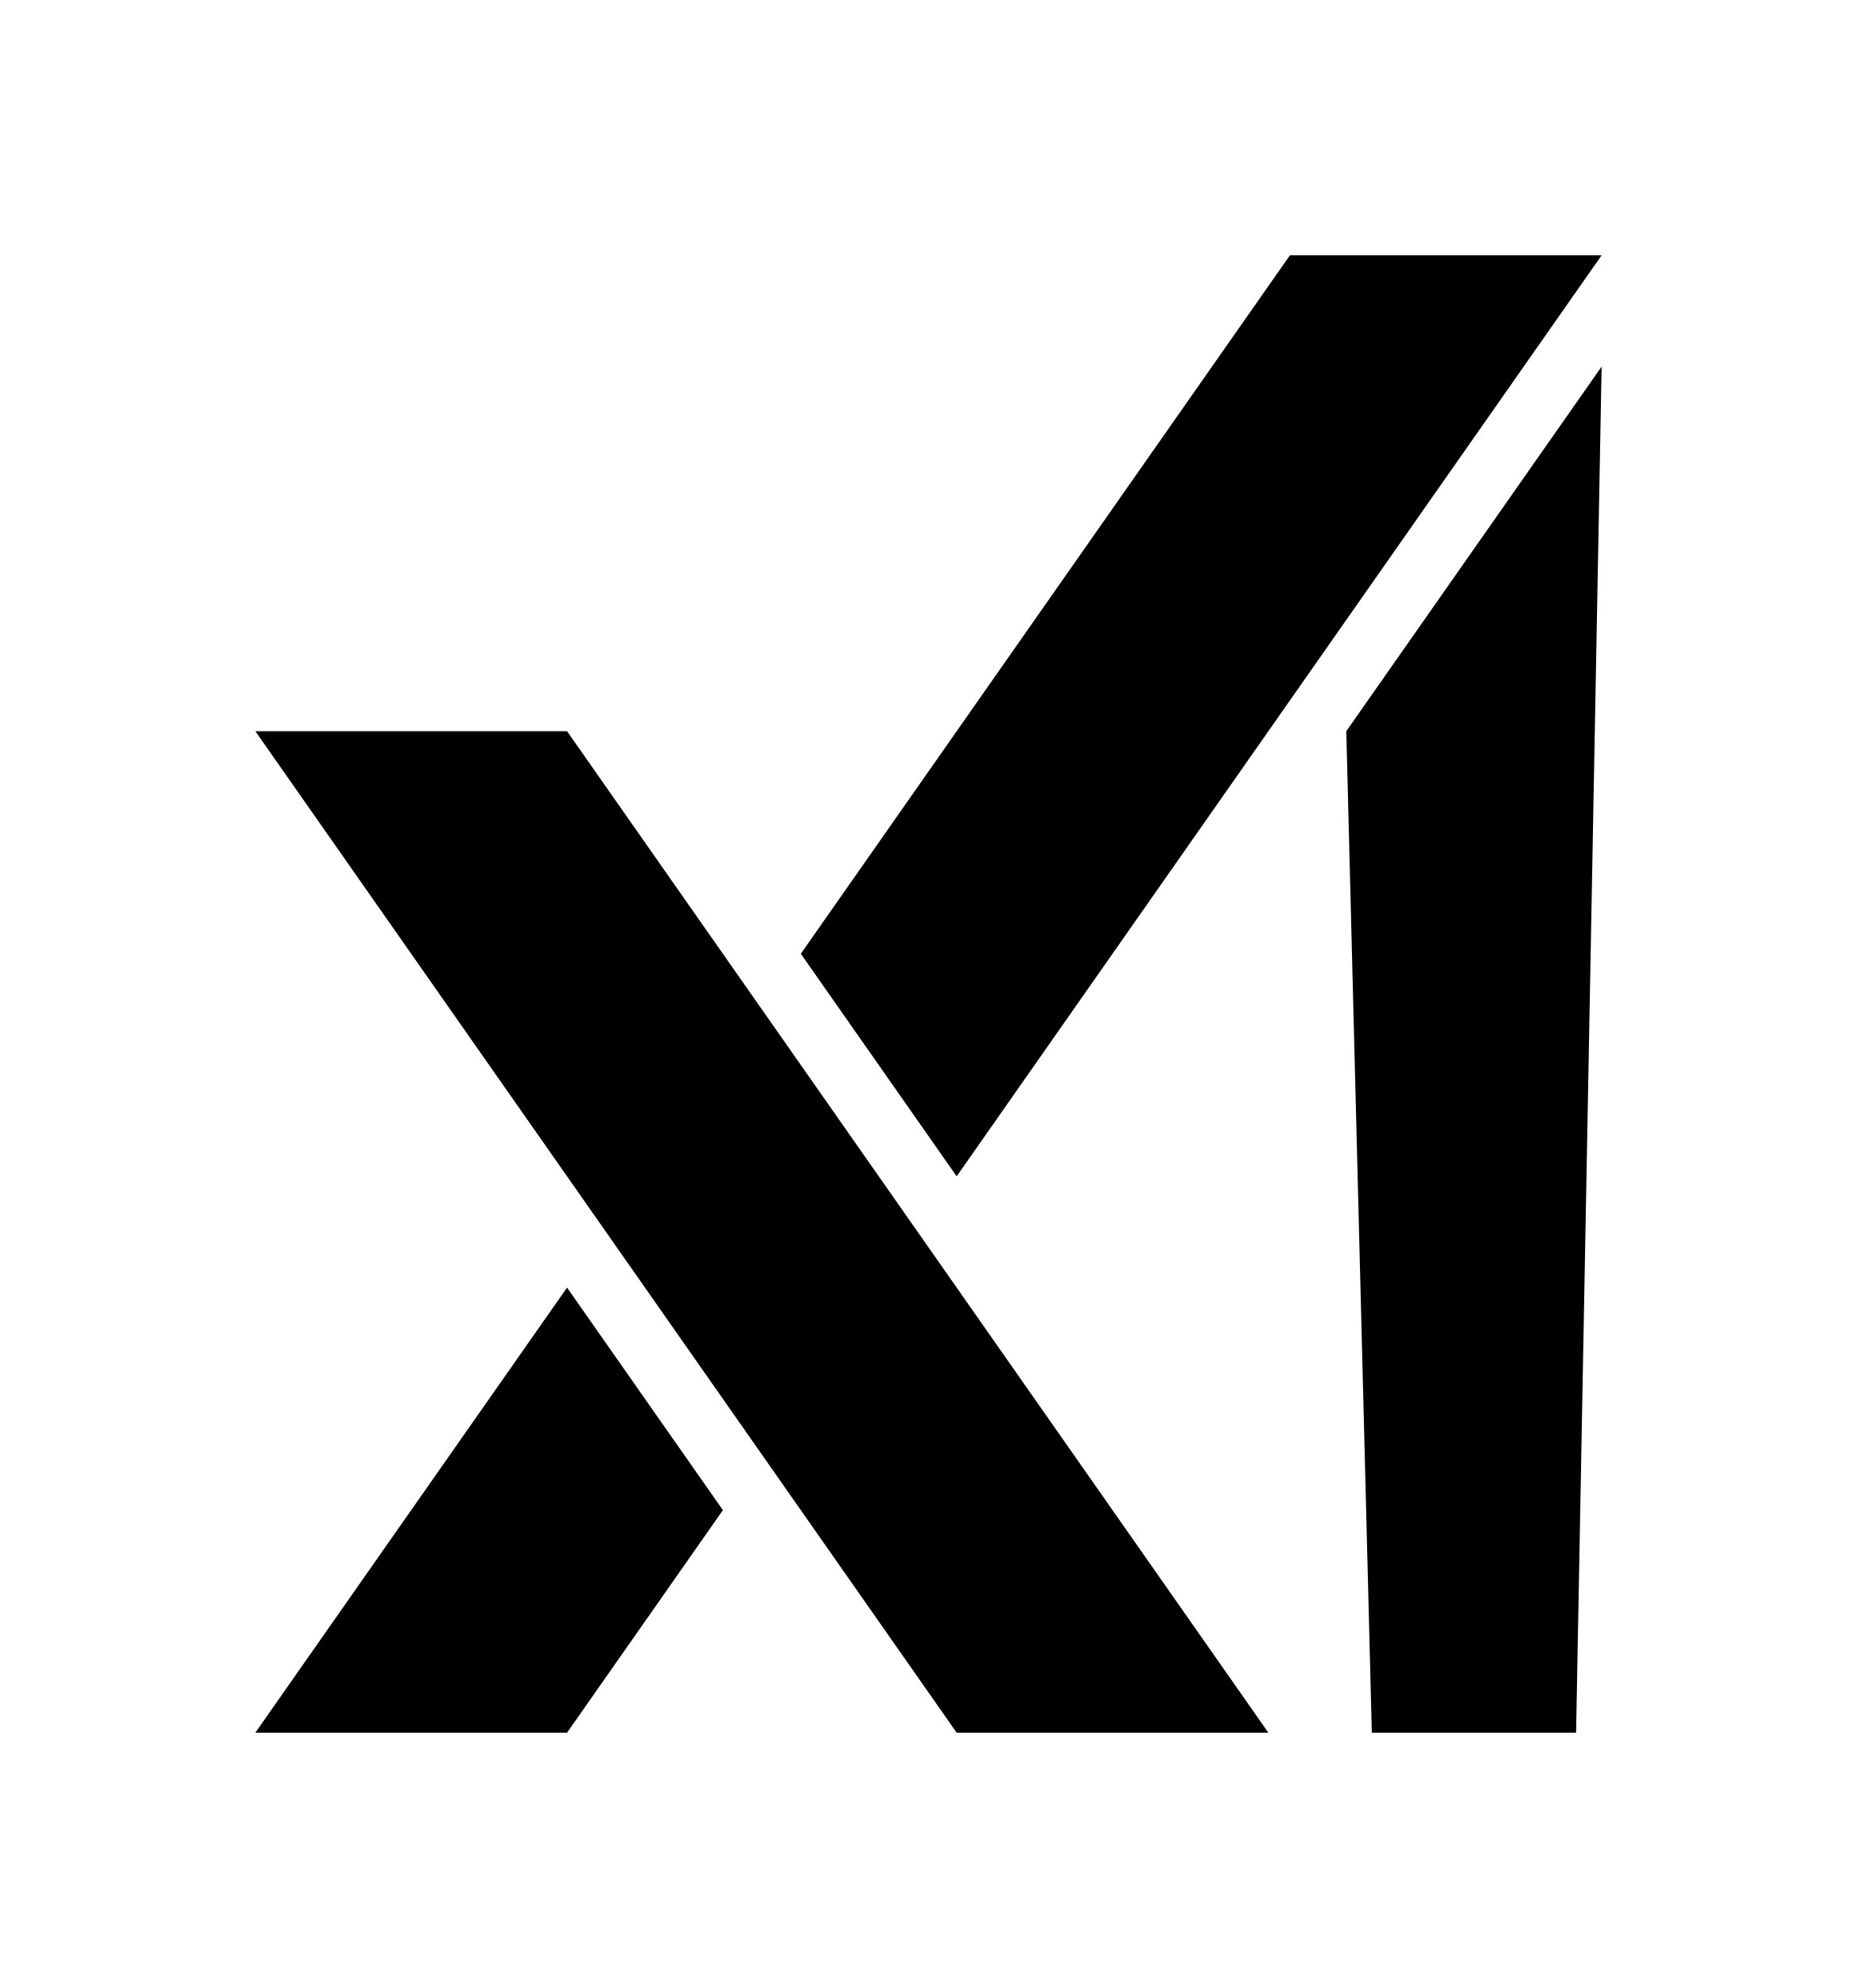
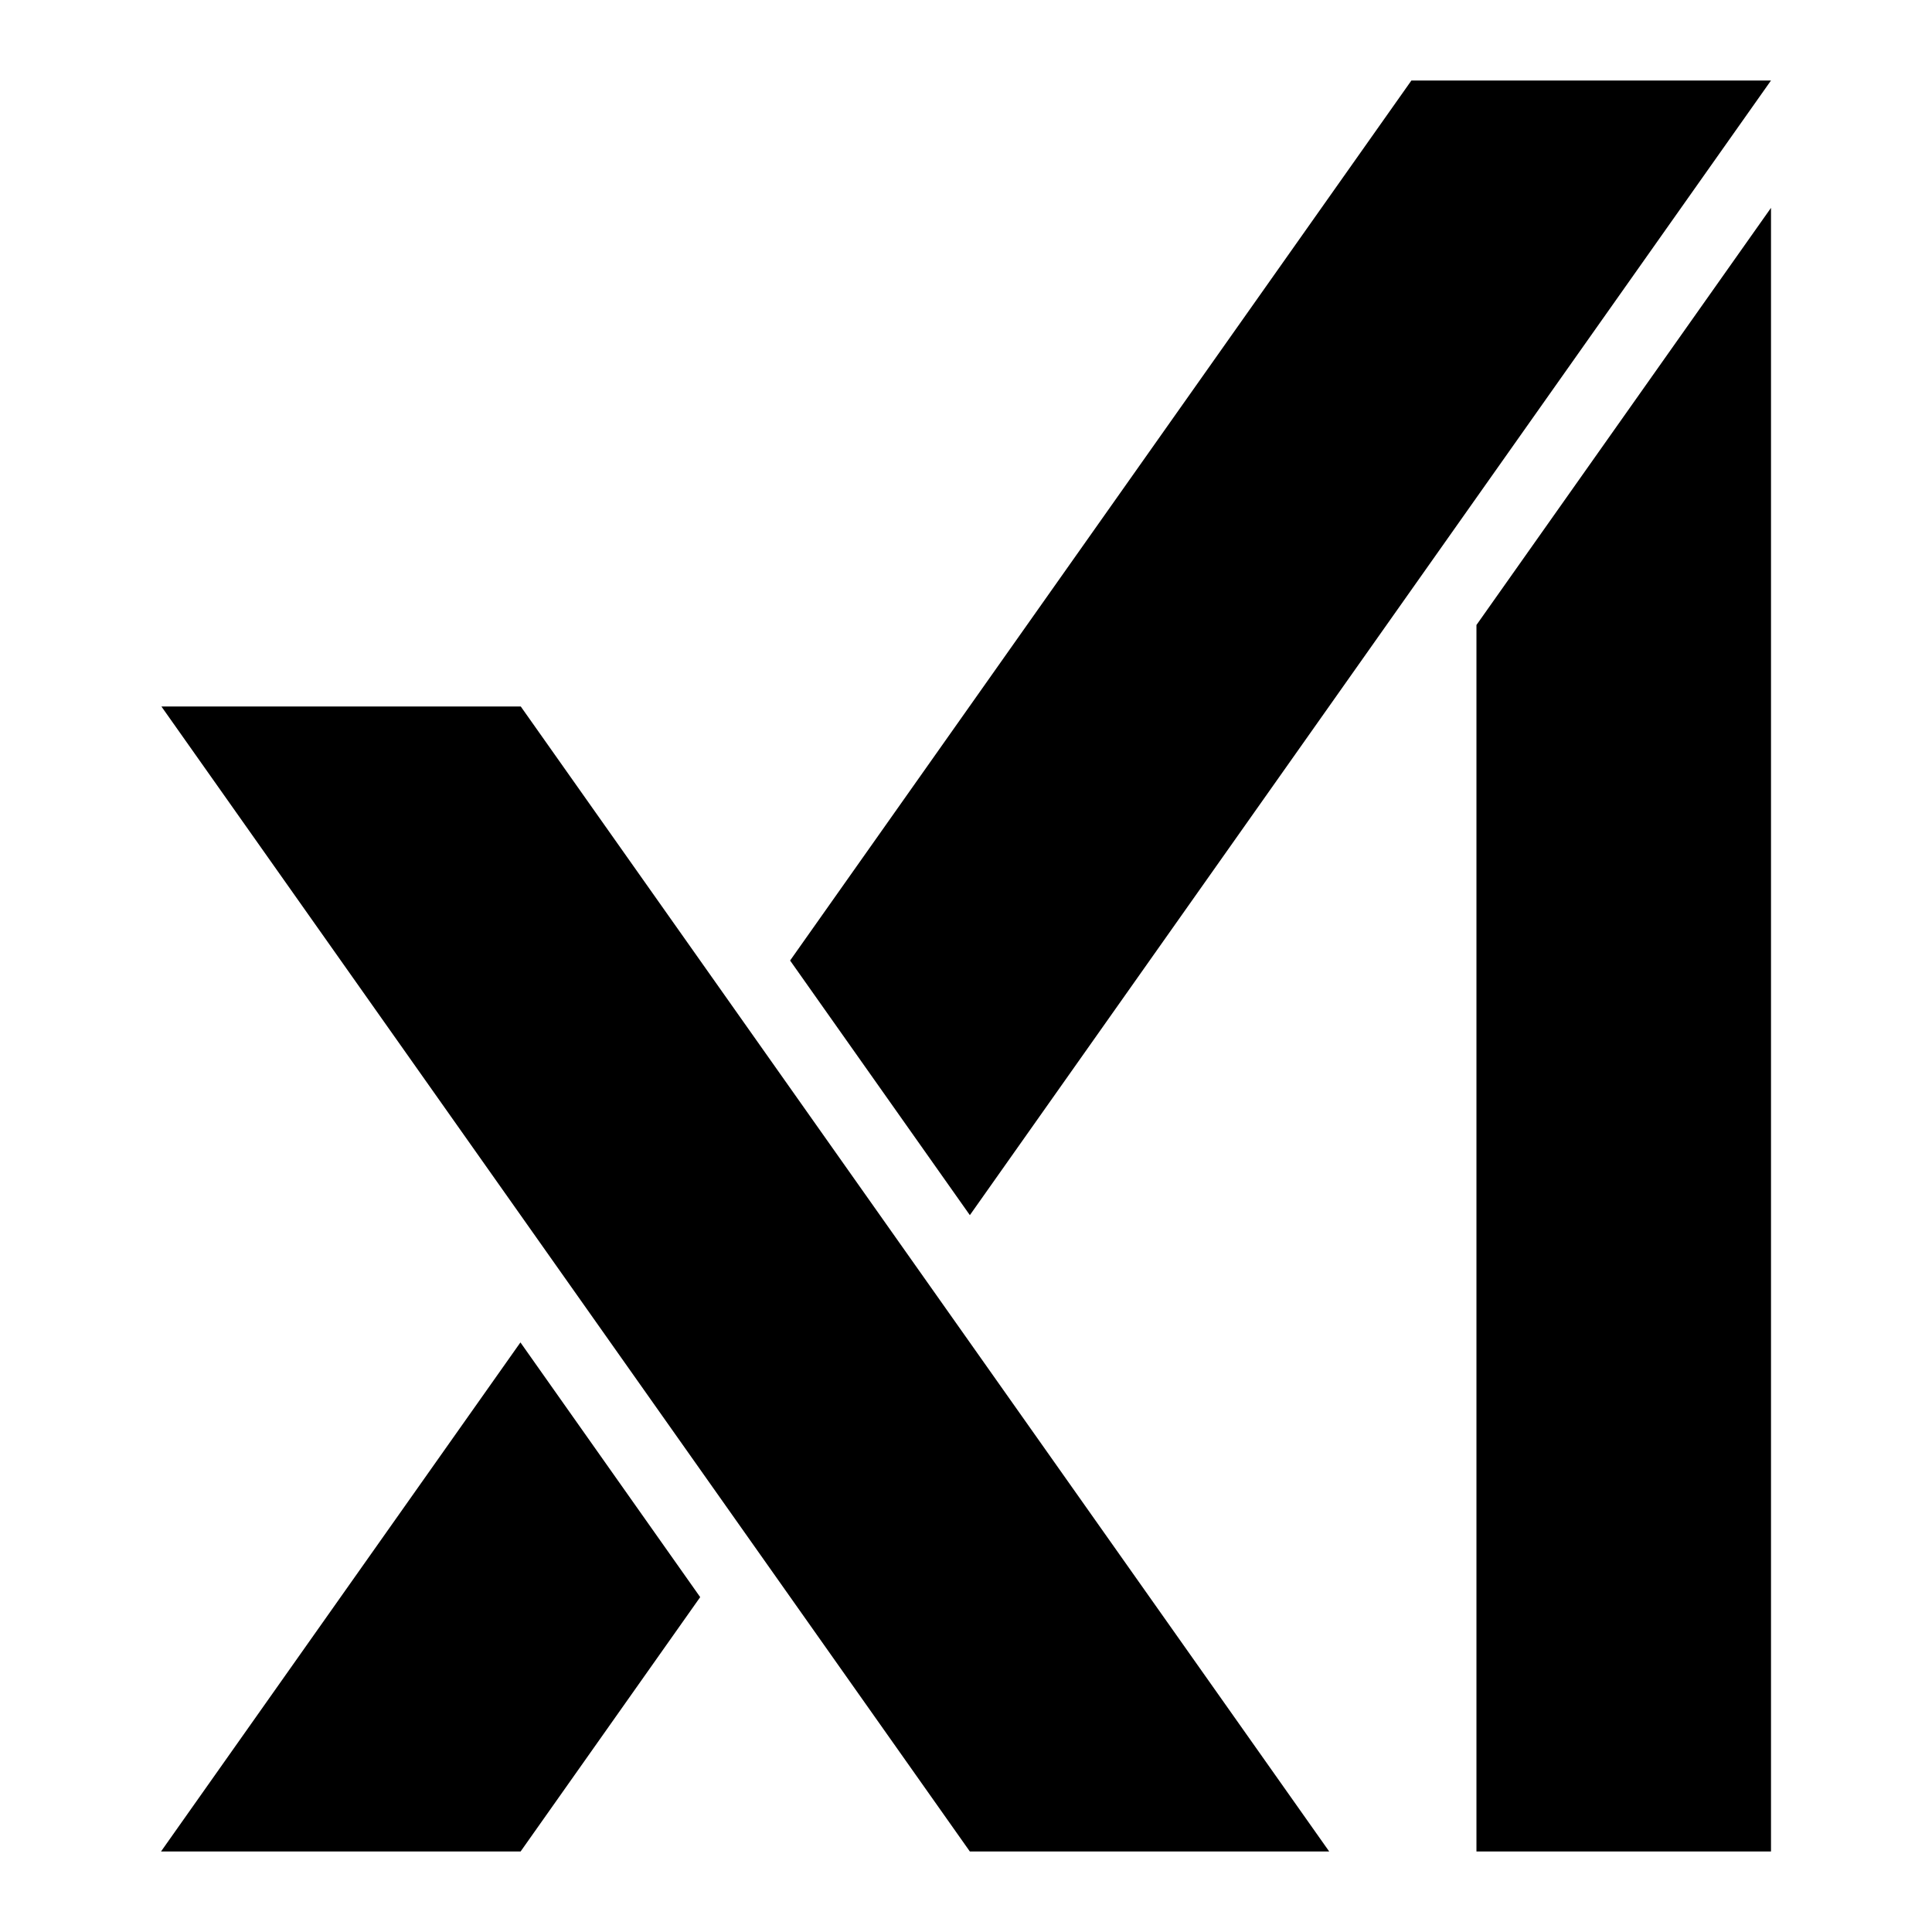
- <svg xmlns="http://www.w3.org/2000/svg" width="727.27" height="778.68" version="1.1" viewBox="0 0 727.27 778.68">
-   <polygon transform="translate(-134,-113.32)" points="508.67 574.07 761.27 213.32 639.19 213.32 447.64 486.9" />
-   <polygon transform="translate(-134,-113.32)" points="356.08 792 417.12 704.83 356.08 617.66 234 792" />
-   <polygon transform="translate(-134,-113.32)" points="508.67 792 630.75 792 356.08 399.72 234 399.72" />
-   <polygon transform="translate(-134,-113.32)" points="761.27 256.91 661.27 399.72 671.27 792 751.27 792" />
+ <svg xmlns="http://www.w3.org/2000/svg" fill="currentColor" fill-rule="evenodd" height="1em" style="flex:none;line-height:1" viewBox="0 0 24 24" width="1em">
+   <path d="M6.469 8.776L16.512 23h-4.464L2.005 8.776H6.47zm-.004 7.9l2.233 3.164L6.467 23H2l4.465-6.324zM22 2.582V23h-3.659V7.764L22 2.582zM22 1l-9.952 14.095-2.233-3.163L17.533 1H22z" />
</svg>
